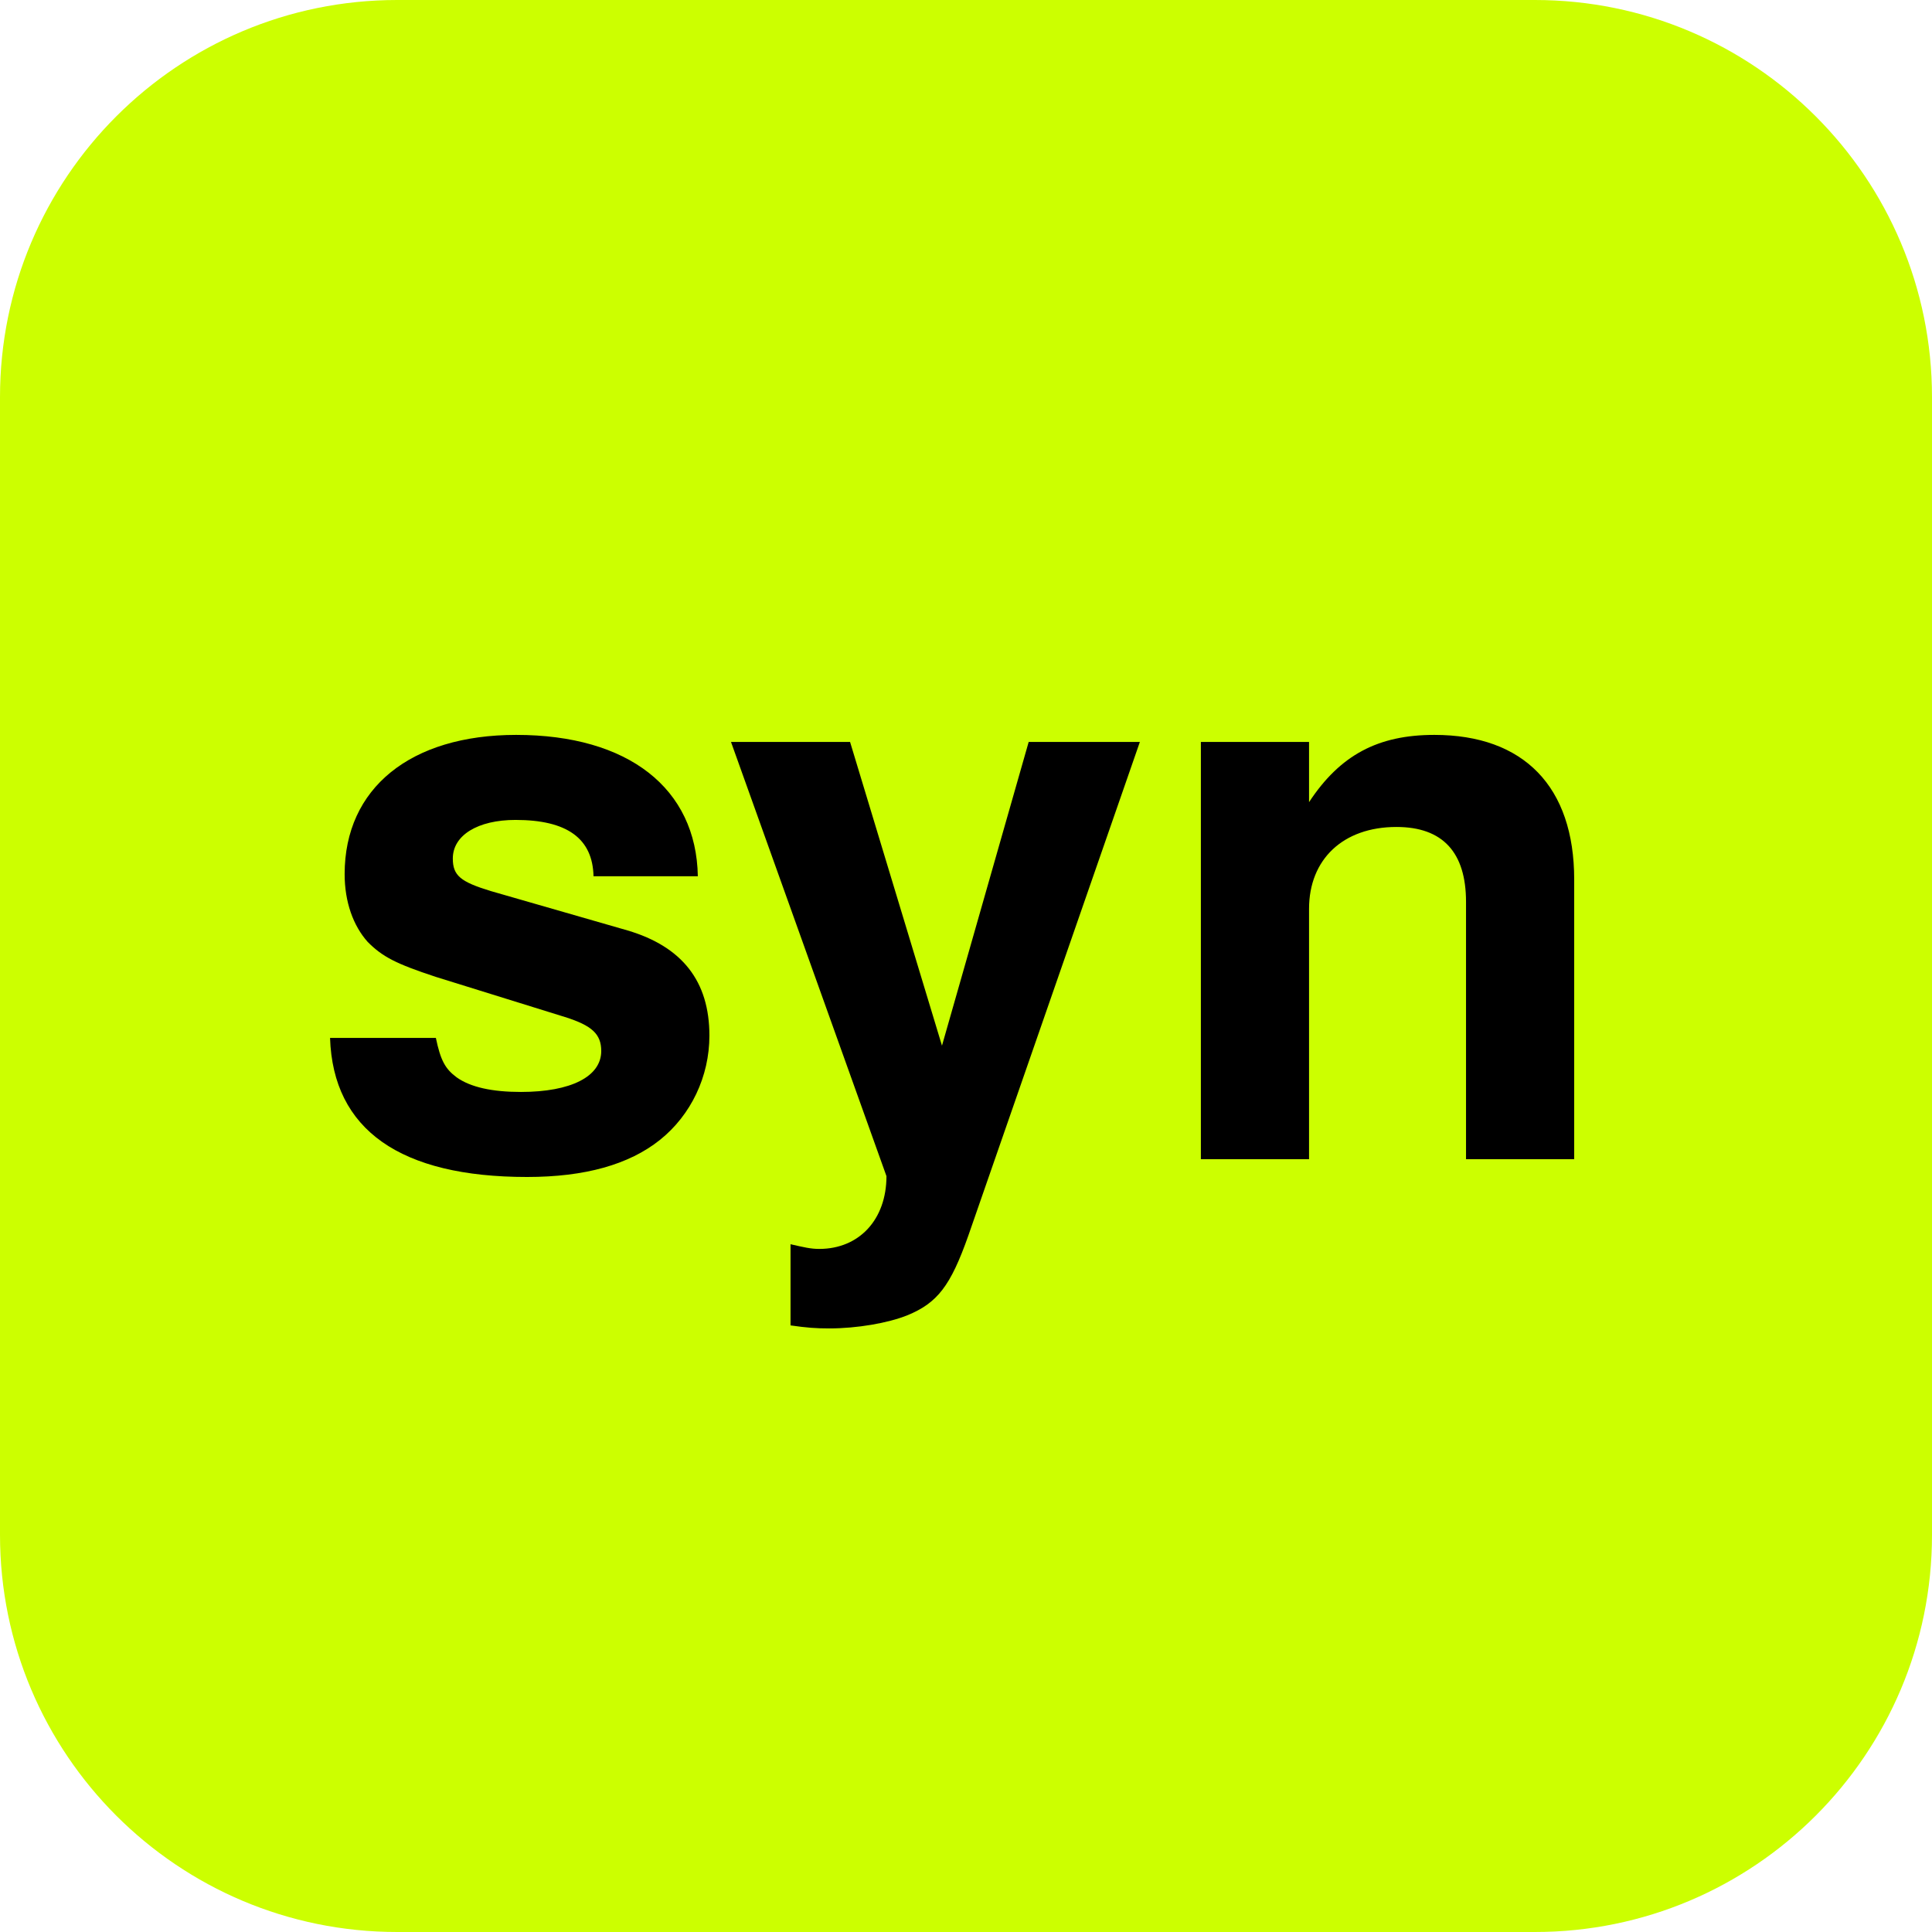
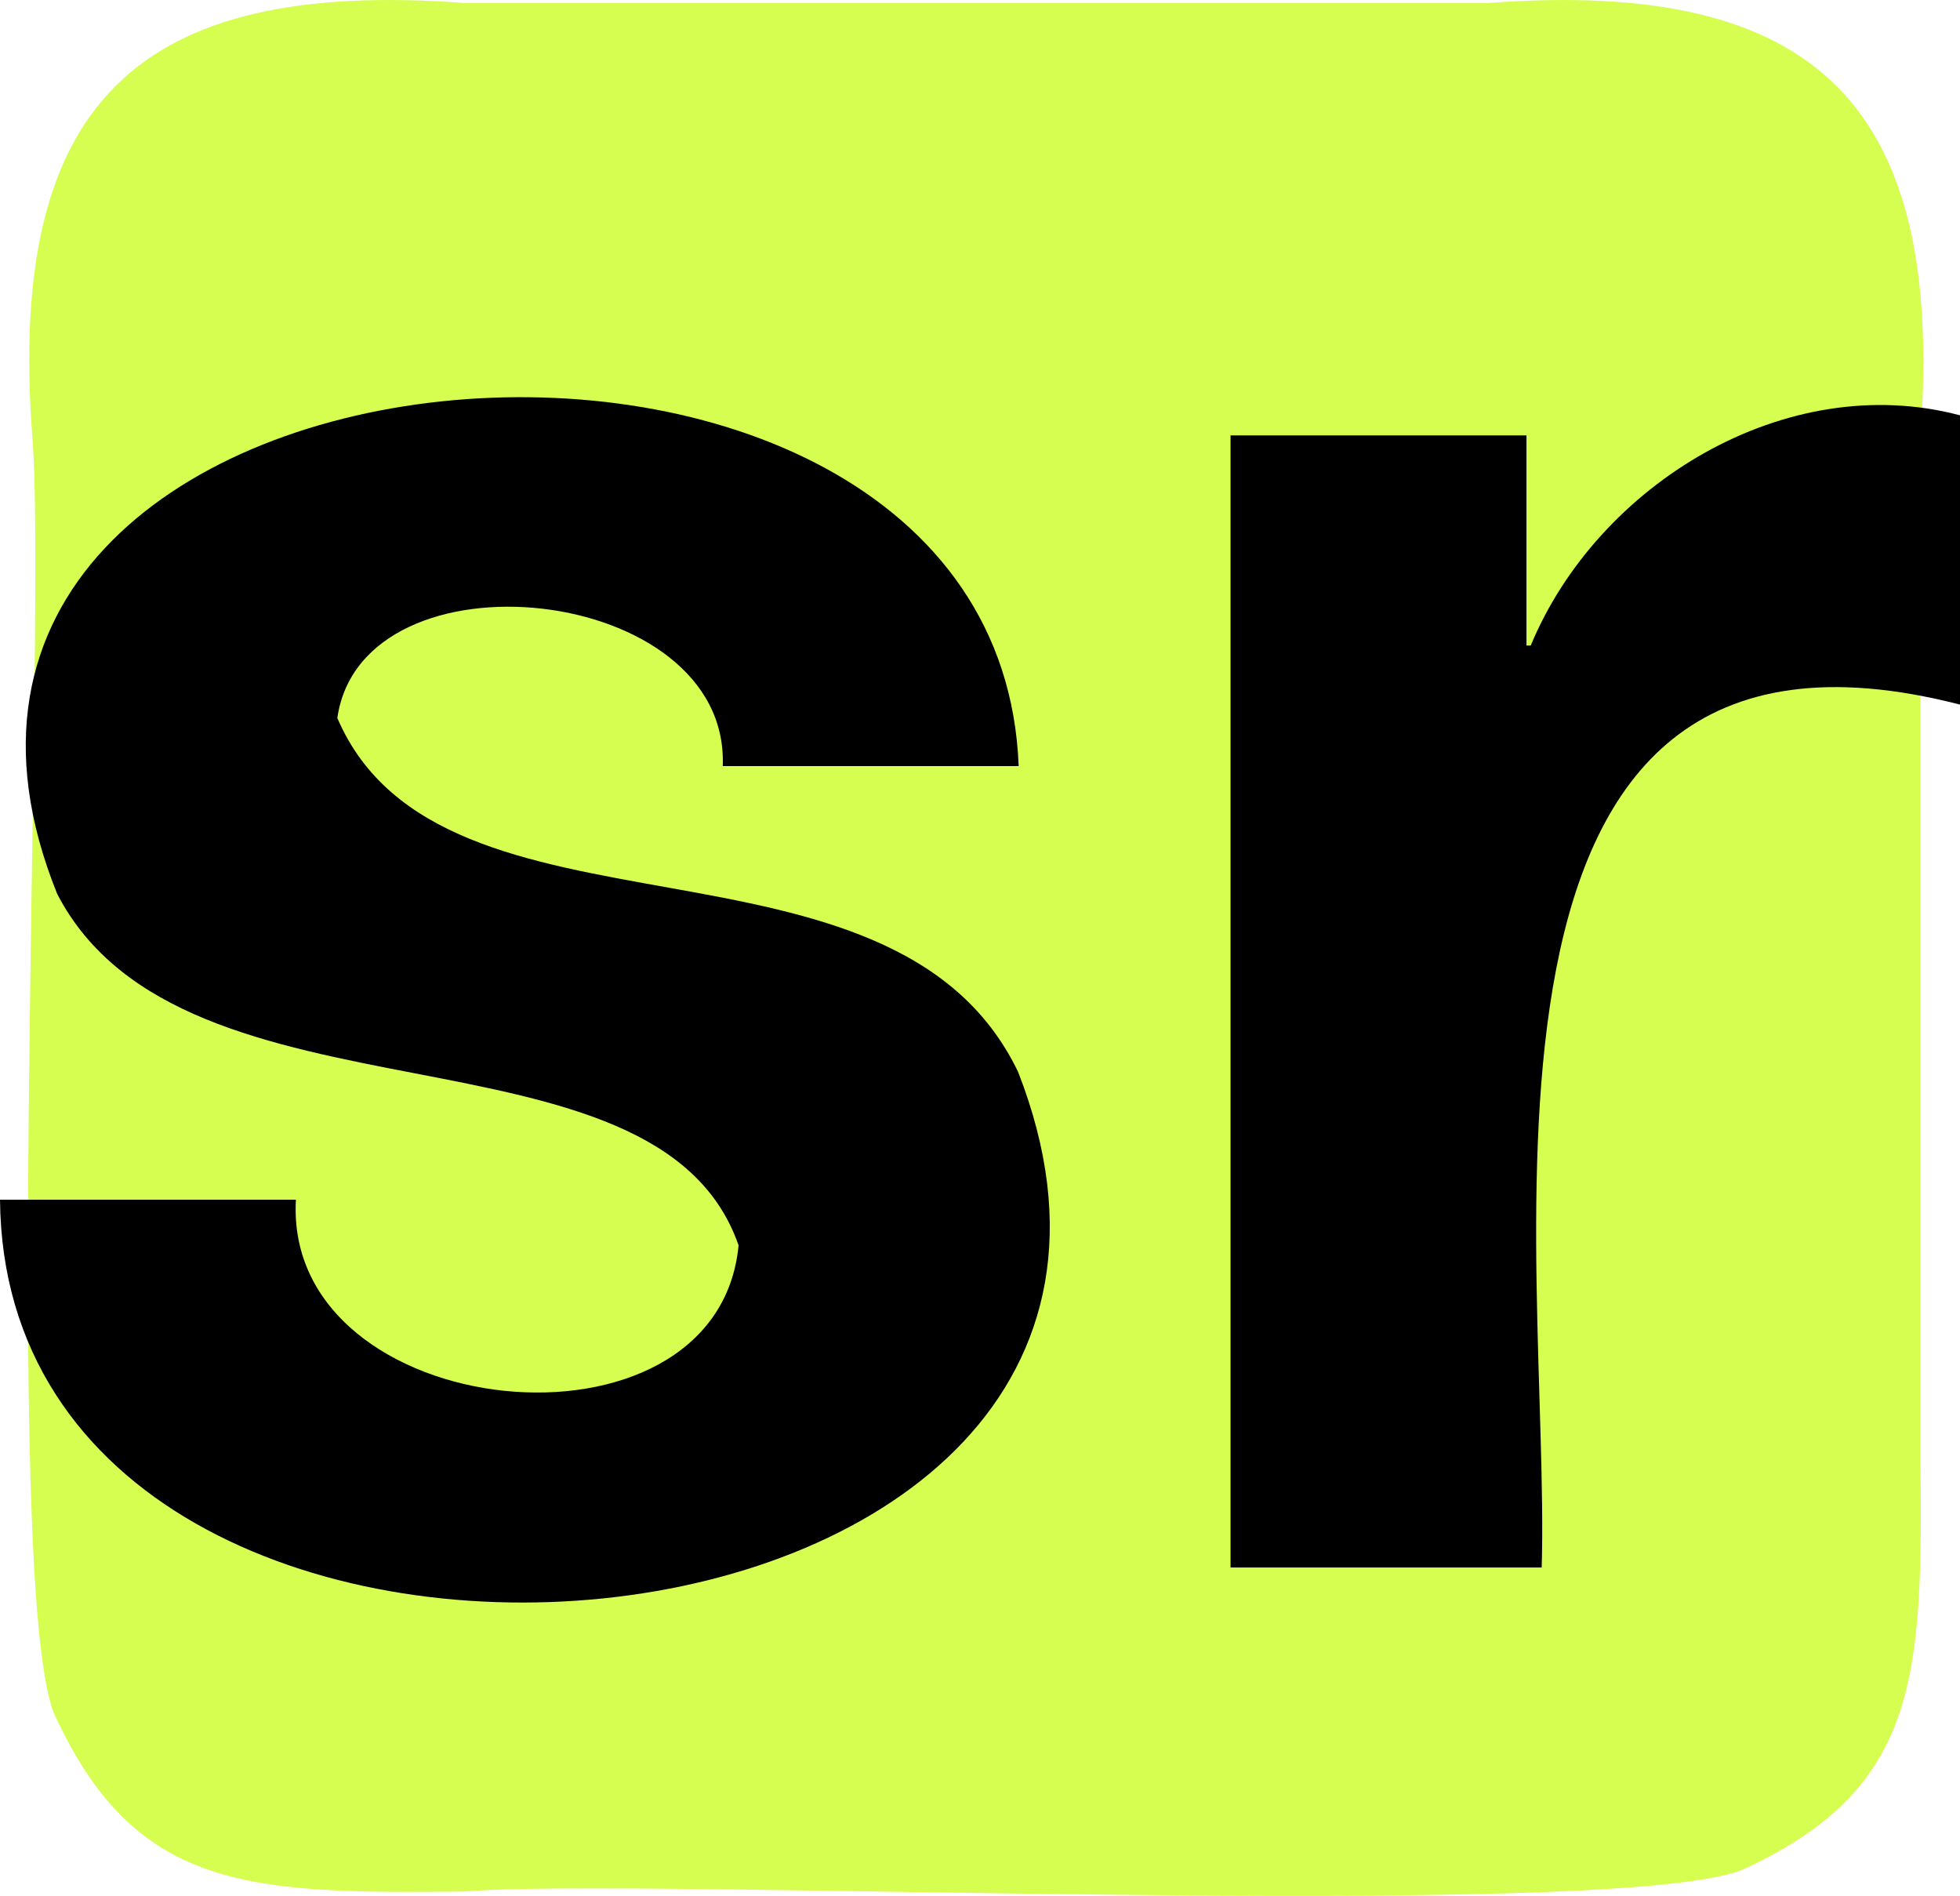
- <svg xmlns="http://www.w3.org/2000/svg" width="180" height="180" viewBox="0 0 180 180" fill="none">
-   <rect width="180" height="180" rx="37" fill="#CCFF00" />
-   <text x="90" y="108" font-family="Helvetica, Arial, sans-serif" font-size="72" font-weight="bold" fill="black" text-anchor="middle">syn</text>
+ <svg xmlns="http://www.w3.org/2000/svg" id="Ebene_1" data-name="Ebene 1" viewBox="0 0 32.19 31.13">
+   <defs>
+     <style>
+       .cls-1 {
+         fill: #d6fe51;
+       }
+     </style>
+   </defs>
+   <path class="cls-1" d="M7.64.05h16.79c5.42-.41,7.51,1.69,7.11,7.11,0,0,0,16.79,0,16.79.04,3.59-.02,5.43-2.94,6.76-2.24.85-18.17.11-20.96.35-3.59.04-5.43-.02-6.76-2.94C.03,25.88.77,9.94.53,7.16.12,1.73,2.21-.36,7.64.05Z" />
+   <g>
+     <path d="M4.86,19.7H0c.09,9.95,20.75,8.21,16.72-2.1-2.07-4.3-9.47-1.82-11.18-5.81.41-2.84,6.45-2.21,6.33.79h4.86C16.38,3.43-2.95,5.06.94,14.68c2.08,4.02,9.85,1.91,11.19,5.77-.35,3.68-7.48,2.94-7.27-.75Z" />
+     <path d="M20.21,7.15v18.59h5.11c.15-5.06-1.81-16.4,6.87-14.17v-4.75c-2.86-.76-5.95,1.13-7.05,3.78h-.07v-3.45h-4.86Z" />
+   </g>
</svg>
